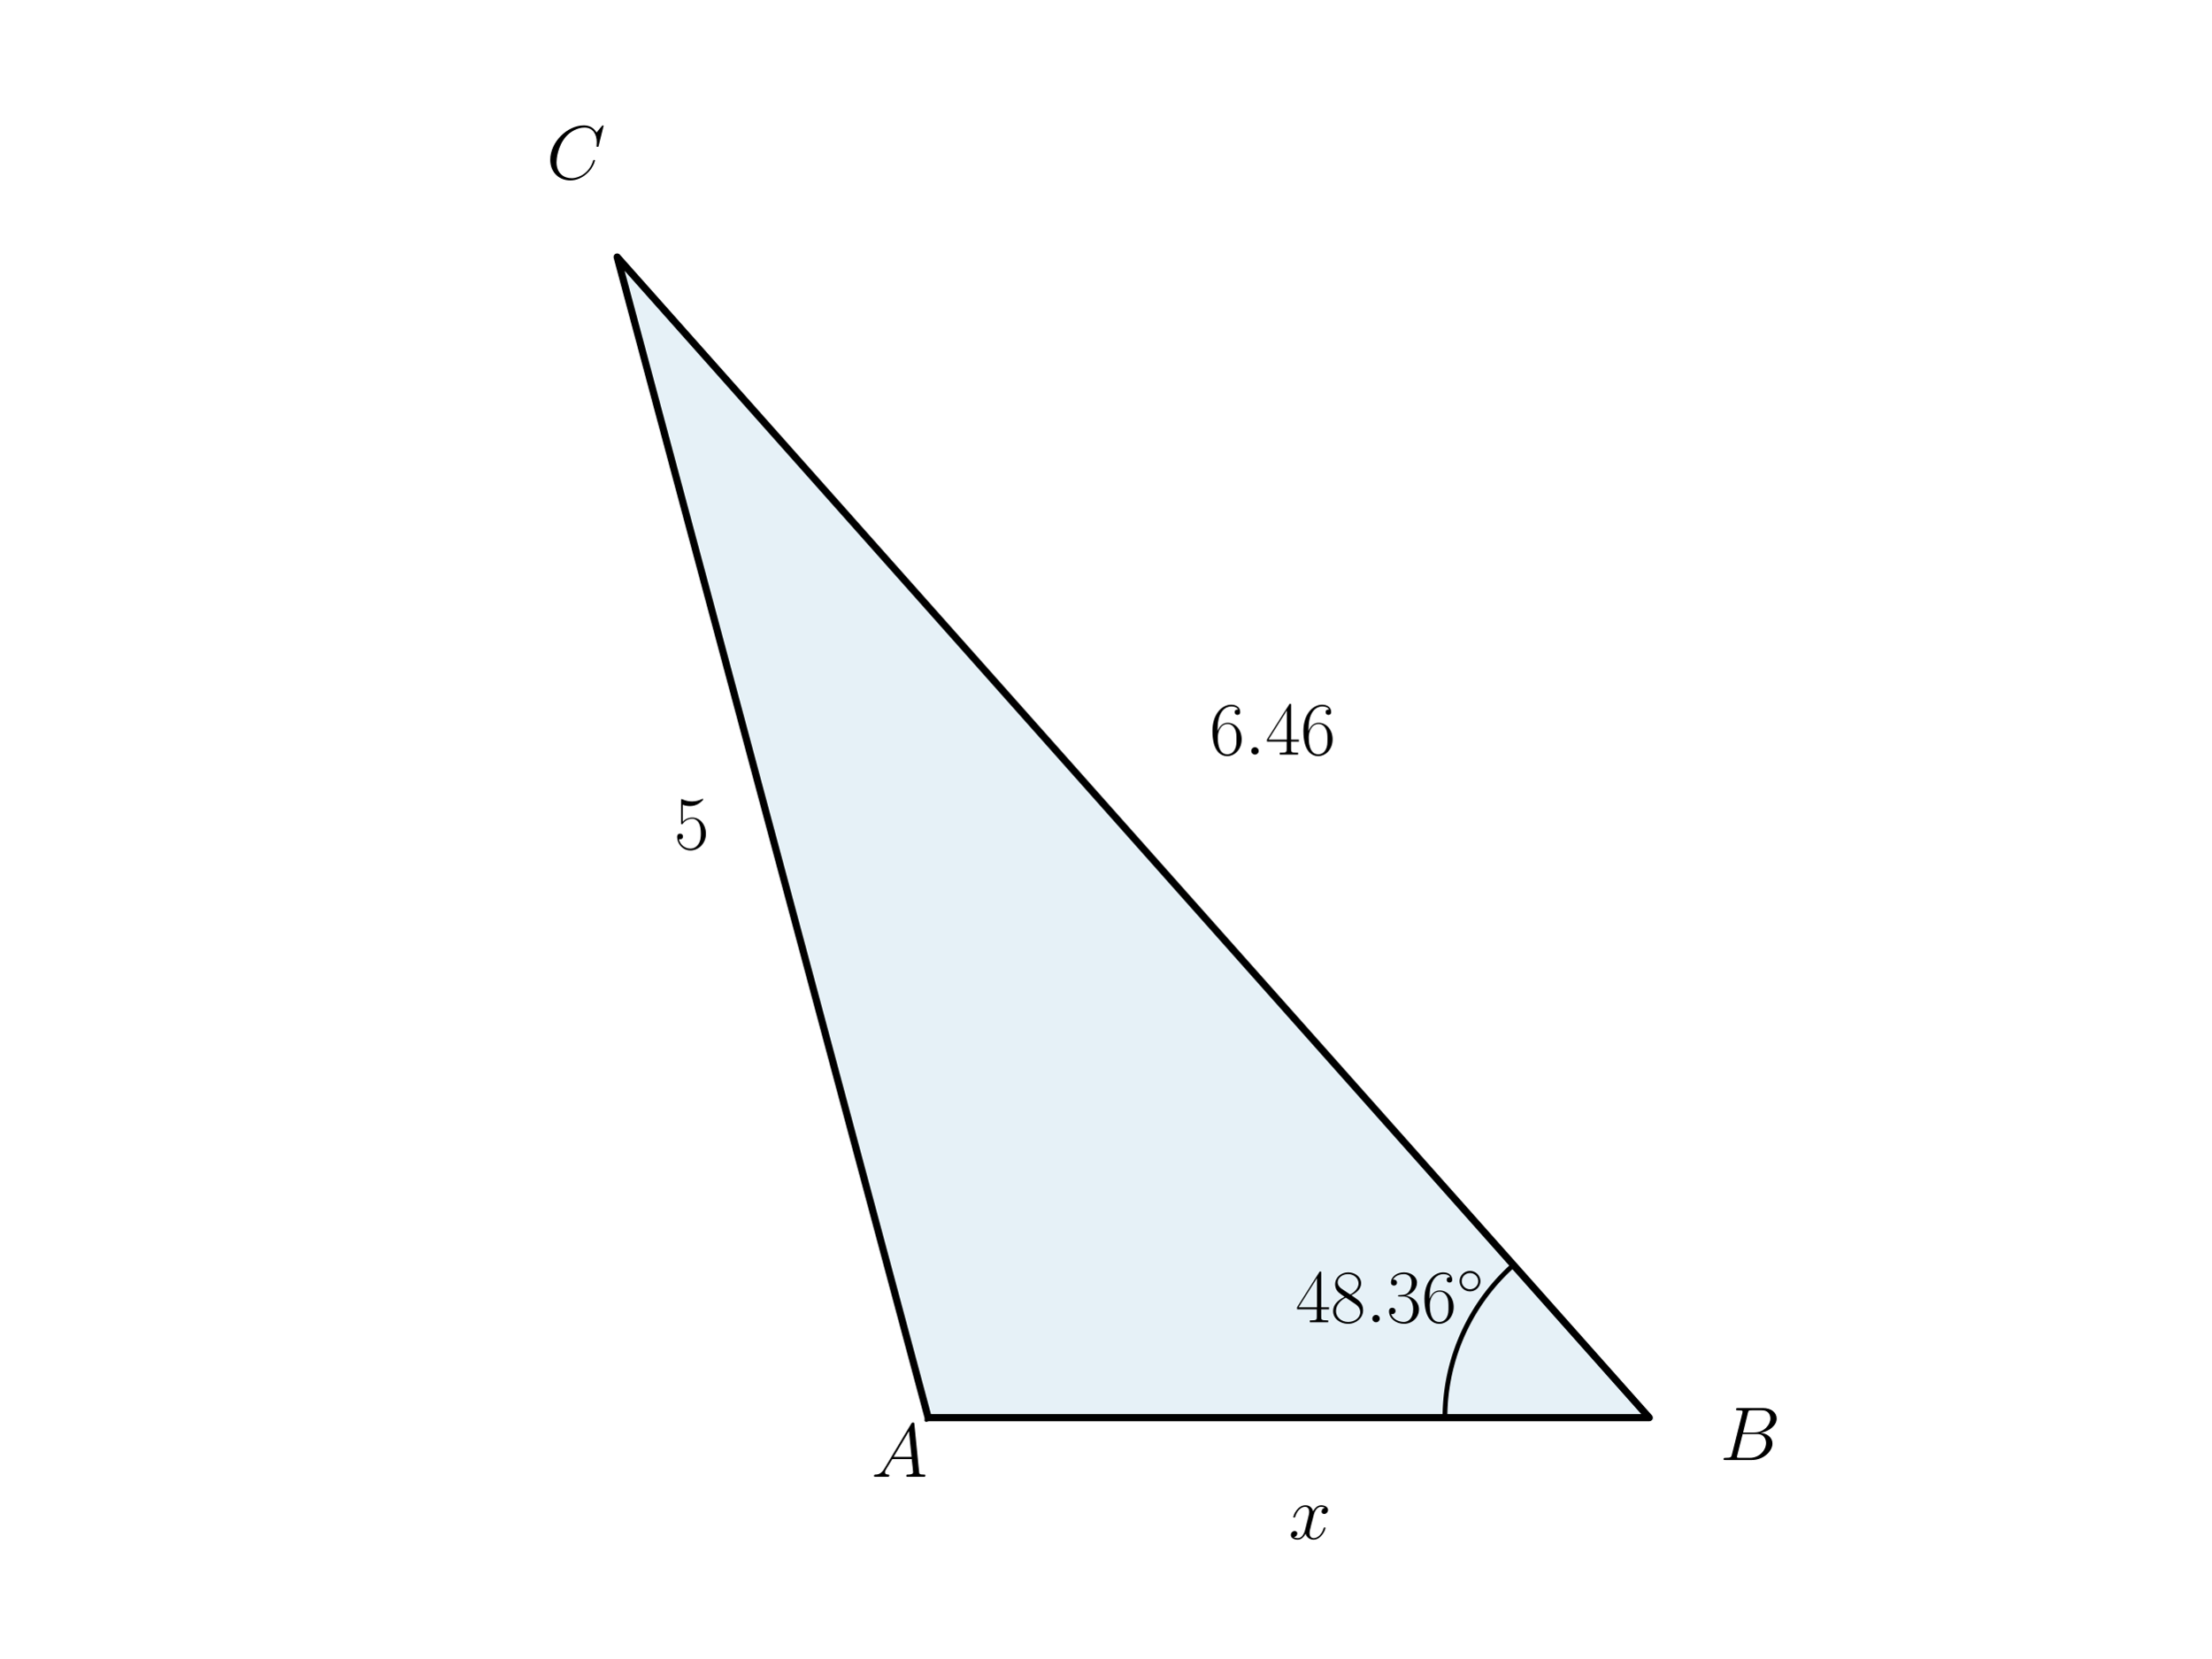
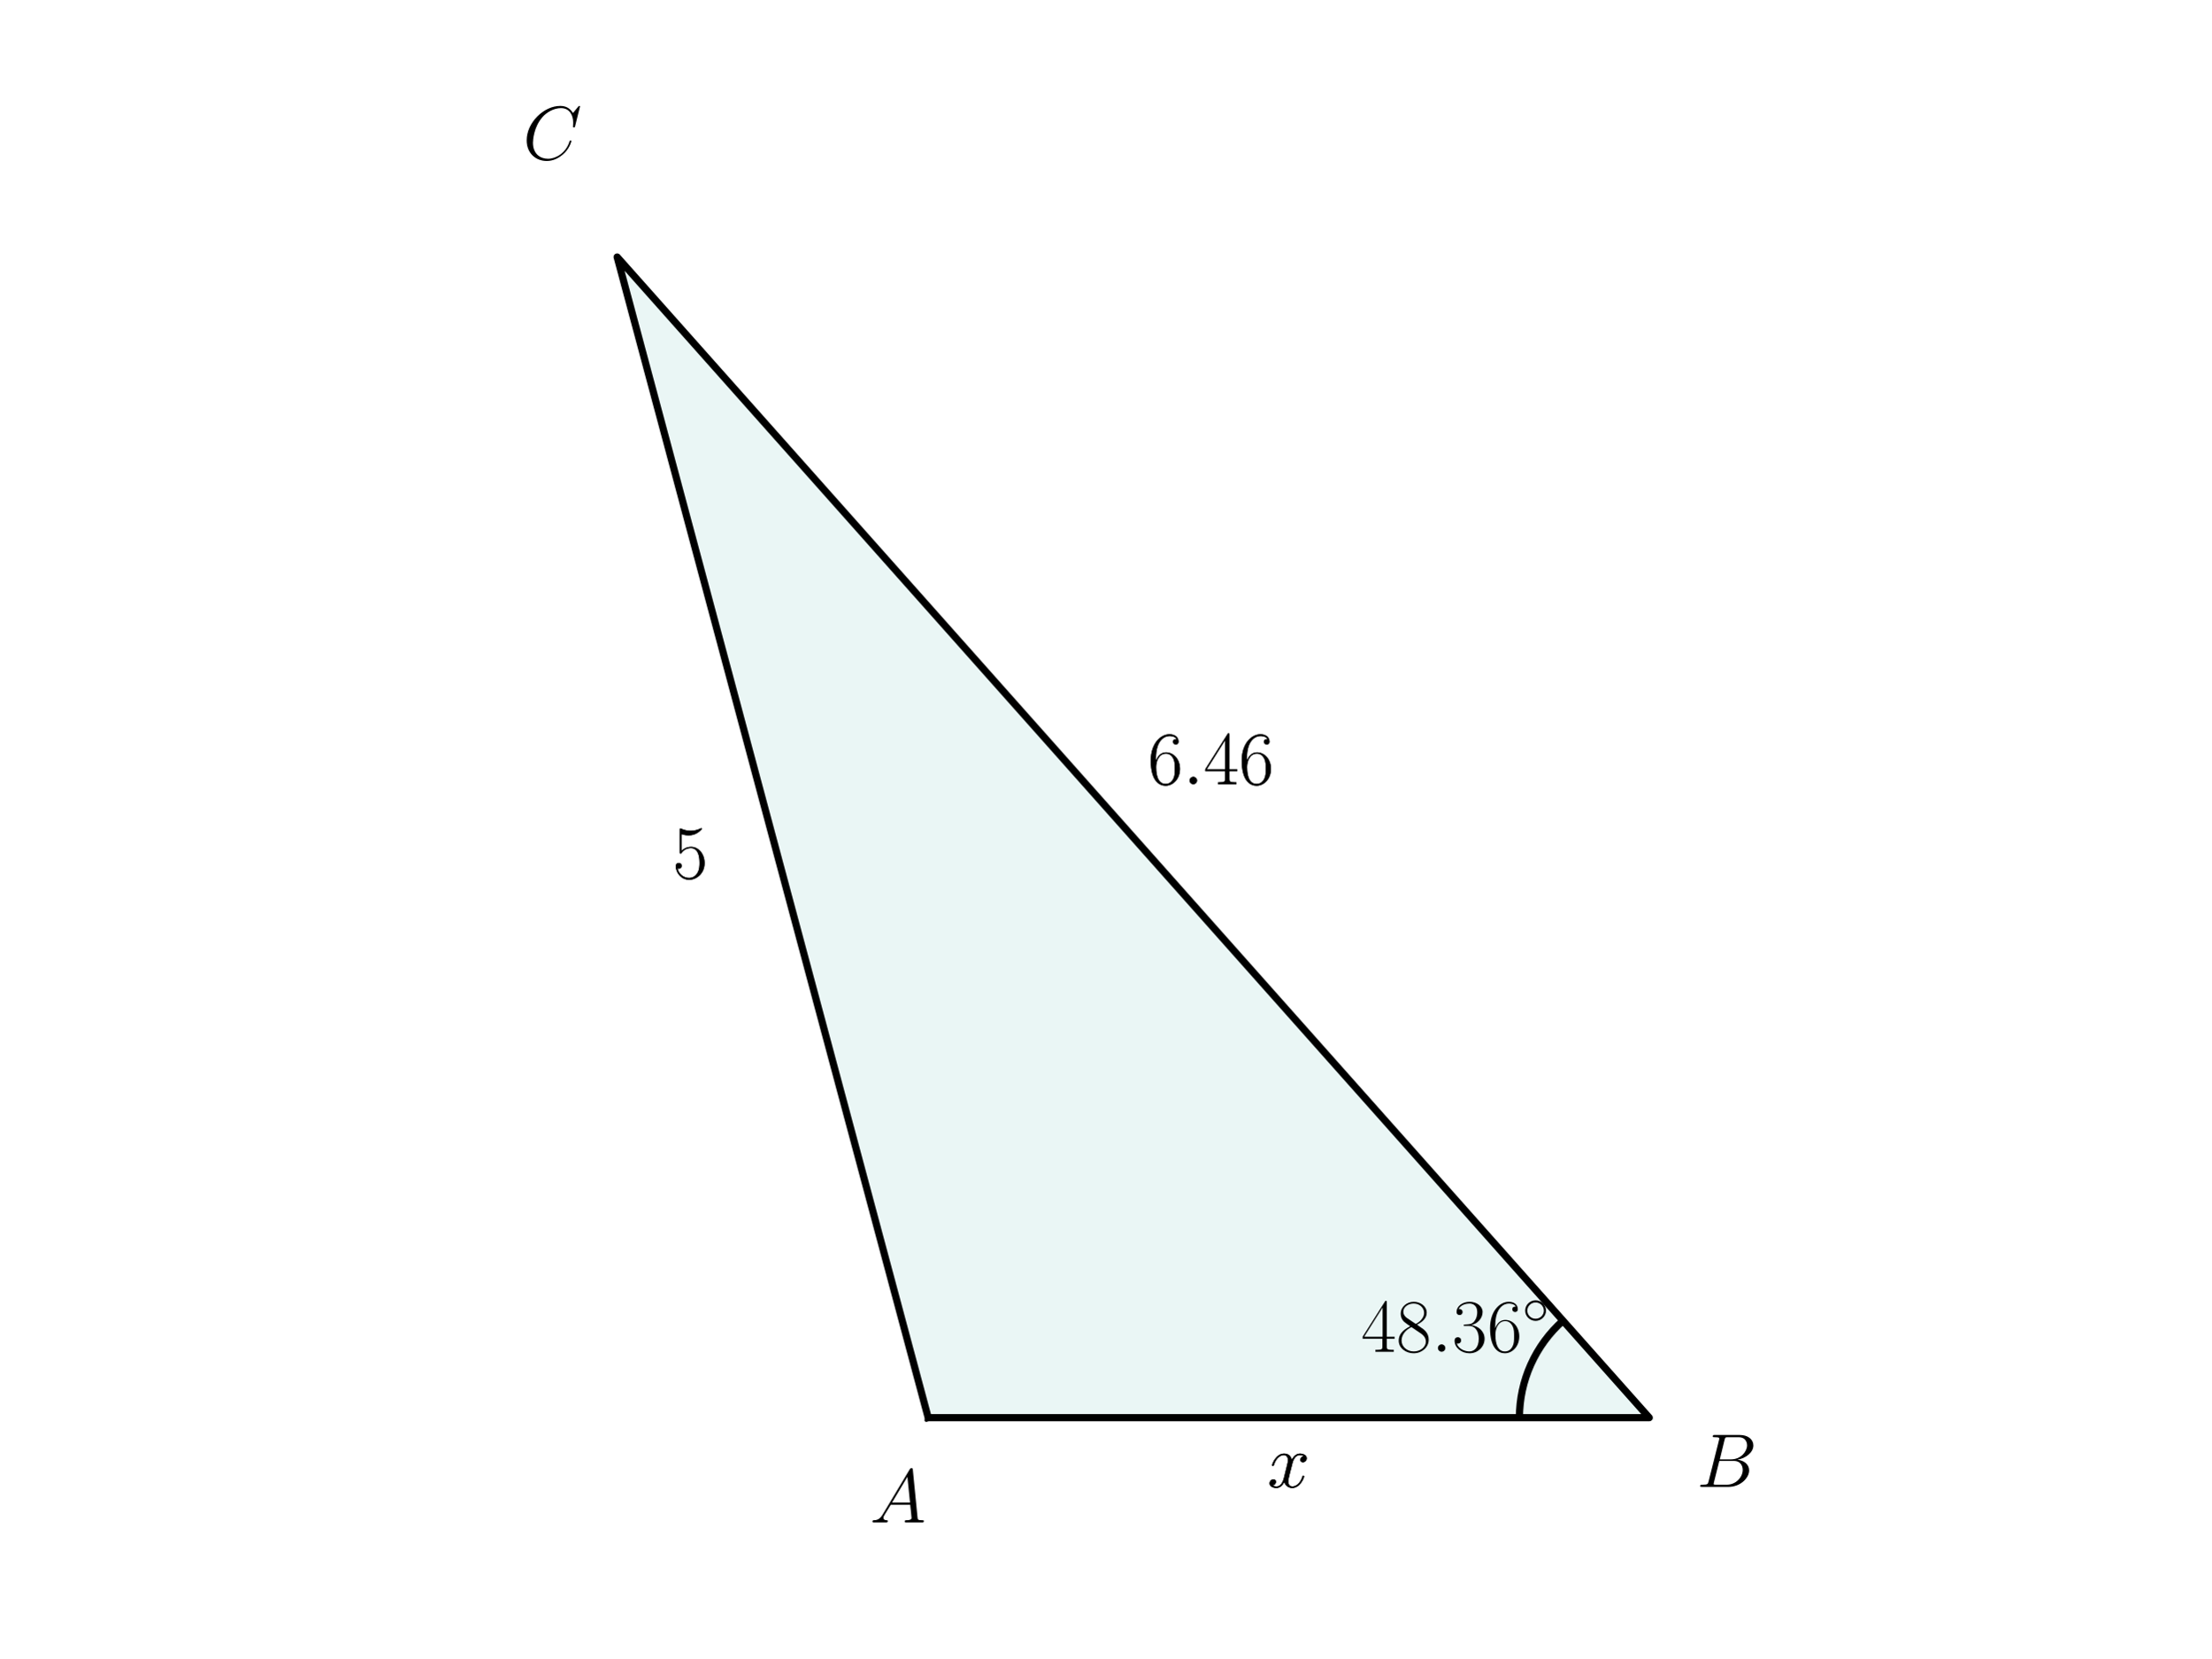
<svg xmlns="http://www.w3.org/2000/svg" xmlns:xlink="http://www.w3.org/1999/xlink" width="460.8pt" height="345.6pt" viewBox="0 0 460.8 345.6" version="1.1">
  <defs>
    <style type="text/css">*{stroke-linejoin: round; stroke-linecap: butt}</style>
  </defs>
  <g id="figure_1">
    <g id="patch_1">
      <path d="M 0 345.6  L 460.8 345.6  L 460.8 0  L 0 0  L 0 345.6  z " style="fill: none" />
    </g>
    <g id="axes_1">
      <g id="patch_2">
-         <path d="M 193.435 295.488  L 343.707 295.488  L 128.613 53.568  z " clip-path="url(#p58ee588329)" style="fill: #0072b2; opacity: 0.1; stroke: #0072b2; stroke-linejoin: miter" />
+         <path d="M 193.435 295.488  L 343.707 295.488  L 128.613 53.568  z " clip-path="url(#pba96ce3d20)" style="fill: #26a69a; opacity: 0.1; stroke: #26a69a; stroke-linejoin: miter" />
+       </g>
+       <g id="patch_3">
+         <path d="M 325.734 275.274  C 322.88 277.811 320.596 280.925 319.031 284.409  C 317.467 287.893 316.658 291.669 316.658 295.488  " clip-path="url(#pba96ce3d20)" style="fill: none; stroke: #000000; stroke-width: 1.5; stroke-linejoin: miter" />
      </g>
      <g id="line2d_1">
-         <path d="M 193.435 295.488  L 343.707 295.488  L 128.613 53.568  L 193.435 295.488  " clip-path="url(#p58ee588329)" style="fill: none; stroke: #000000; stroke-width: 1.5; stroke-linecap: square" />
-       </g>
-       <g id="line2d_2">
-         <path d="M 301.13 295.488  L 301.132 295.125  L 301.136 294.762  L 301.144 294.399  L 301.155 294.036  L 301.169 293.674  L 301.186 293.311  L 301.206 292.949  L 301.229 292.586  L 301.255 292.224  L 301.285 291.862  L 301.317 291.501  L 301.353 291.14  L 301.391 290.779  L 301.433 290.418  L 301.478 290.058  L 301.526 289.698  L 301.577 289.339  L 301.631 288.98  L 301.688 288.621  L 301.748 288.263  L 301.811 287.906  L 301.877 287.549  L 301.946 287.193  L 302.018 286.837  L 302.094 286.482  L 302.172 286.127  L 302.253 285.774  L 302.338 285.42  L 302.425 285.068  L 302.515 284.717  L 302.609 284.366  L 302.705 284.016  L 302.804 283.667  L 302.906 283.318  L 303.012 282.971  L 303.12 282.624  L 303.231 282.279  L 303.345 281.934  L 303.462 281.591  L 303.582 281.248  L 303.705 280.907  L 303.831 280.566  L 303.959 280.227  L 304.091 279.888  L 304.225 279.551  L 304.363 279.215  L 304.503 278.88  L 304.646 278.547  L 304.792 278.214  L 304.94 277.883  L 305.092 277.553  L 305.246 277.225  L 305.403 276.897  L 305.563 276.571  L 305.726 276.247  L 305.891 275.924  L 306.059 275.602  L 306.23 275.282  L 306.404 274.963  L 306.58 274.646  L 306.759 274.33  L 306.941 274.016  L 307.125 273.703  L 307.312 273.392  L 307.502 273.083  L 307.694 272.775  L 307.889 272.469  L 308.087 272.164  L 308.287 271.861  L 308.49 271.56  L 308.695 271.261  L 308.903 270.963  L 309.113 270.667  L 309.326 270.373  L 309.541 270.081  L 309.759 269.791  L 309.98 269.502  L 310.202 269.216  L 310.428 268.931  L 310.655 268.648  L 310.885 268.367  L 311.118 268.089  L 311.352 267.812  L 311.59 267.537  L 311.829 267.264  L 312.071 266.993  L 312.315 266.725  L 312.561 266.458  L 312.81 266.194  L 313.061 265.931  L 313.314 265.671  L 313.569 265.413  L 313.827 265.157  L 314.086 264.903  L 314.348 264.652  L 314.612 264.403  L 314.878 264.156  L 315.146 263.911  L 315.417 263.669  " clip-path="url(#p58ee588329)" style="fill: none; stroke: #000000; stroke-linecap: square" />
+         <path d="M 193.435 295.488  L 343.707 295.488  L 128.613 53.568  L 193.435 295.488  " clip-path="url(#pba96ce3d20)" style="fill: none; stroke: #000000; stroke-width: 1.5; stroke-linecap: square" />
      </g>
      <g id="text_1">
-         <g transform="translate(181.6009 307.8109) scale(0.16 -0.16)">
+         <g transform="translate(181.2786 317.3264) scale(0.16 -0.16)">
          <defs>
            <path id="CMMI12-41" d="M 1088 691  C 864 314 646 186 339 186  C 269 180 218 180 218 58  C 218 24 250 0 294 0  C 410 0 698 0 813 0  C 998 0 1203 0 1382 0  C 1421 0 1498 0 1498 122  C 1498 180 1446 186 1408 186  C 1261 186 1139 236 1139 388  C 1139 476 1178 546 1261 685  L 1747 1479  L 3379 1479  C 3386 1423 3386 1373 3392 1316  C 3411 1152 3488 495 3488 376  C 3488 186 3162 186 3059 186  C 2989 186 2918 186 2918 70  C 2918 0 2976 0 3014 0  C 3123 0 3251 0 3360 0  L 3725 0  C 4115 0 4397 0 4403 0  C 4448 0 4518 0 4518 122  C 4518 186 4461 186 4365 186  C 4013 186 4006 244 3987 434  L 3597 4404  C 3584 4531 3558 4544 3488 4544  C 3424 4544 3386 4531 3328 4435  L 1088 691  z M 1856 1664  L 3142 3819  L 3360 1664  L 1856 1664  z " transform="scale(0.015625)" />
          </defs>
          <use xlink:href="#CMMI12-41" transform="scale(0.996264)" />
        </g>
      </g>
      <g id="text_2">
-         <g transform="translate(269.9911 275.6088) scale(0.16 -0.16)">
+         <g transform="translate(283.6606 281.7463) scale(0.16 -0.16)">
          <defs>
            <path id="CMR17-34" d="M 2150 4122  C 2150 4256 2144 4256 2029 4256  L 128 1254  L 128 1088  L 1779 1088  L 1779 457  C 1779 224 1766 160 1318 160  L 1197 160  L 1197 0  C 1402 0 1747 0 1965 0  C 2182 0 2528 0 2733 0  L 2733 160  L 2611 160  C 2163 160 2150 224 2150 457  L 2150 1088  L 2803 1088  L 2803 1254  L 2150 1254  L 2150 4122  z M 1798 3703  L 1798 1254  L 256 1254  L 1798 3703  z " transform="scale(0.015625)" />
            <path id="CMR17-38" d="M 1741 2264  C 2144 2467 2554 2773 2554 3263  C 2554 3841 1990 4179 1472 4179  C 890 4179 378 3759 378 3180  C 378 3021 416 2747 666 2505  C 730 2442 998 2251 1171 2130  C 883 1983 211 1634 211 934  C 211 279 838 -128 1459 -128  C 2144 -128 2720 362 2720 1010  C 2720 1590 2330 1857 2074 2029  L 1741 2264  z M 902 2822  C 851 2854 595 3051 595 3351  C 595 3739 998 4032 1459 4032  C 1965 4032 2336 3676 2336 3262  C 2336 2669 1670 2331 1638 2331  C 1632 2331 1626 2331 1574 2370  L 902 2822  z M 2080 1519  C 2176 1449 2483 1240 2483 851  C 2483 381 2010 25 1472 25  C 890 25 448 438 448 940  C 448 1443 838 1862 1280 2060  L 2080 1519  z " transform="scale(0.015625)" />
            <path id="CMMI12-3a" d="M 1178 307  C 1178 492 1024 619 870 619  C 685 619 557 466 557 313  C 557 128 710 0 864 0  C 1050 0 1178 153 1178 307  z " transform="scale(0.015625)" />
            <path id="CMR17-33" d="M 1414 2157  C 1984 2157 2234 1662 2234 1090  C 2234 320 1824 25 1453 25  C 1114 25 563 194 390 693  C 422 680 454 680 486 680  C 640 680 755 782 755 948  C 755 1133 614 1216 486 1216  C 378 1216 211 1165 211 926  C 211 335 787 -128 1466 -128  C 2176 -128 2720 430 2720 1085  C 2720 1707 2208 2157 1600 2227  C 2086 2328 2554 2756 2554 3329  C 2554 3820 2048 4179 1472 4179  C 890 4179 378 3829 378 3329  C 378 3110 544 3072 627 3072  C 762 3072 877 3155 877 3321  C 877 3486 762 3569 627 3569  C 602 3569 570 3569 544 3557  C 730 3959 1235 4032 1459 4032  C 1683 4032 2106 3925 2106 3320  C 2106 3143 2080 2828 1862 2550  C 1670 2304 1453 2304 1242 2284  C 1210 2284 1062 2269 1037 2269  C 992 2263 966 2257 966 2208  C 966 2163 973 2157 1101 2157  L 1414 2157  z " transform="scale(0.015625)" />
            <path id="CMR17-36" d="M 678 2176  C 678 3690 1395 4032 1811 4032  C 1946 4032 2272 4009 2400 3776  C 2298 3776 2106 3776 2106 3553  C 2106 3381 2246 3323 2336 3323  C 2394 3323 2566 3348 2566 3560  C 2566 3954 2246 4179 1805 4179  C 1043 4179 243 3390 243 1984  C 243 253 966 -128 1478 -128  C 2099 -128 2688 427 2688 1283  C 2688 2081 2170 2662 1517 2662  C 1126 2662 838 2407 678 1960  L 678 2176  z M 1478 25  C 691 25 691 1200 691 1436  C 691 1896 909 2560 1504 2560  C 1613 2560 1926 2560 2138 2120  C 2253 1870 2253 1609 2253 1289  C 2253 944 2253 690 2118 434  C 1978 171 1773 25 1478 25  z " transform="scale(0.015625)" />
            <path id="CMSY10-e" d="M 2842 1600  C 2842 2277 2272 2828 1600 2828  C 909 2828 352 2264 352 1600  C 352 930 909 372 1600 372  C 2272 372 2842 923 2842 1600  z M 1600 628  C 1043 628 608 1070 608 1600  C 608 2130 1050 2572 1600 2572  C 2131 2572 2586 2142 2586 1600  C 2586 1058 2131 628 1600 628  z " transform="scale(0.015625)" />
          </defs>
          <use xlink:href="#CMR17-34" transform="scale(0.996264)" />
          <use xlink:href="#CMR17-38" transform="translate(45.69048 0) scale(0.996264)" />
          <use xlink:href="#CMMI12-3a" transform="translate(91.38095 0) scale(0.996264)" />
          <use xlink:href="#CMR17-33" transform="translate(118.4781 0) scale(0.996264)" />
          <use xlink:href="#CMR17-36" transform="translate(164.1686 0) scale(0.996264)" />
          <use xlink:href="#CMSY10-e" transform="translate(209.8591 36.15364) scale(0.697382)" />
        </g>
      </g>
      <g id="text_3">
-         <g transform="translate(358.4255 304.3207) scale(0.16 -0.16)">
+         <g transform="translate(353.566 309.9263) scale(0.16 -0.16)">
          <defs>
            <path id="CMMI12-42" d="M 2342 3921  C 2400 4160 2426 4160 2675 4160  L 3507 4160  C 4230 4160 4230 3544 4230 3485  C 4230 2966 3712 2304 2867 2304  L 1946 2304  L 2342 3921  z M 3424 2275  C 4122 2402 4755 2886 4755 3473  C 4755 3970 4314 4352 3590 4352  L 1536 4352  C 1414 4352 1357 4352 1357 4226  C 1357 4160 1414 4160 1510 4160  C 1901 4160 1901 4112 1901 4044  C 1901 4032 1901 3993 1875 3897  L 1011 472  C 954 249 941 185 493 185  C 371 185 307 185 307 70  C 307 0 346 0 474 0  L 2669 0  C 3648 0 4403 739 4403 1383  C 4403 1906 3942 2224 3424 2275  z M 2515 185  L 1651 185  C 1562 185 1549 185 1510 192  C 1440 198 1434 211 1434 261  C 1434 305 1446 343 1459 399  L 1907 2176  L 3110 2176  C 3866 2176 3866 1483 3866 1433  C 3866 828 3309 185 2515 185  z " transform="scale(0.015625)" />
          </defs>
          <use xlink:href="#CMMI12-42" transform="scale(0.996264)" />
        </g>
      </g>
      <g id="text_4">
-         <g transform="translate(113.8712 37.28306) scale(0.16 -0.16)">
+         <g transform="translate(108.9568 33.22853) scale(0.16 -0.16)">
          <defs>
            <path id="CMMI12-43" d="M 4781 4423  C 4781 4480 4736 4480 4723 4480  C 4710 4480 4685 4480 4634 4416  L 4192 3882  C 3968 4264 3616 4480 3136 4480  C 1754 4480 320 3088 320 1595  C 320 533 1069 -128 2003 -128  C 2515 -128 2963 88 3334 400  C 3891 863 4058 1481 4058 1531  C 4058 1588 4006 1588 3987 1588  C 3930 1588 3923 1550 3910 1524  C 3616 534 2752 57 2112 57  C 1434 57 845 489 845 1391  C 845 1595 909 2700 1632 3532  C 1984 3939 2586 4295 3194 4295  C 3898 4295 4211 3717 4211 3068  C 4211 2903 4192 2764 4192 2738  C 4192 2681 4256 2681 4275 2681  C 4346 2681 4352 2687 4378 2801  L 4781 4423  z " transform="scale(0.015625)" />
          </defs>
          <use xlink:href="#CMMI12-43" transform="scale(0.996264)" />
        </g>
      </g>
      <g id="text_5">
-         <g transform="translate(268.5711 320.7616) scale(0.16 -0.16)">
+         <g transform="translate(264.1364 309.9921) scale(0.16 -0.16)">
          <defs>
            <path id="CMMI12-78" d="M 3034 2606  C 2829 2567 2752 2414 2752 2293  C 2752 2139 2874 2088 2963 2088  C 3155 2088 3290 2254 3290 2427  C 3290 2695 2982 2816 2714 2816  C 2323 2816 2106 2433 2048 2312  C 1901 2816 1504 2816 1389 2816  C 736 2816 390 1980 390 1839  C 390 1814 416 1782 461 1782  C 512 1782 525 1820 538 1846  C 755 2555 1184 2689 1370 2689  C 1658 2689 1715 2420 1715 2267  C 1715 2127 1677 1980 1600 1673  L 1382 798  C 1286 415 1101 64 762 64  C 730 64 570 64 435 147  C 666 192 717 383 717 460  C 717 588 621 664 499 664  C 346 664 179 530 179 326  C 179 57 480 -64 755 -64  C 1062 -64 1280 179 1414 441  C 1517 64 1837 -64 2074 -64  C 2726 -64 3072 773 3072 913  C 3072 945 3046 971 3008 971  C 2950 971 2944 939 2925 888  C 2752 326 2381 64 2093 64  C 1869 64 1747 230 1747 492  C 1747 632 1773 734 1875 1156  L 2099 2024  C 2195 2408 2413 2689 2707 2689  C 2720 2689 2899 2689 3034 2606  z " transform="scale(0.015625)" />
          </defs>
          <use xlink:href="#CMMI12-78" transform="scale(0.996264)" />
        </g>
      </g>
      <g id="text_6">
-         <g transform="translate(252.0695 157.2831) scale(0.16 -0.16)">
+         <g transform="translate(264.1364 309.9921) scale(0.16 -0.16)">
+           <use xlink:href="#CMMI12-78" transform="scale(0.996264)" />
+         </g>
+       </g>
+       <g id="text_7">
+         <g transform="translate(239.2206 163.4564) scale(0.16 -0.16)">
          <use xlink:href="#CMR17-36" transform="scale(0.996264)" />
          <use xlink:href="#CMMI12-3a" transform="translate(45.69048 0) scale(0.996264)" />
          <use xlink:href="#CMR17-34" transform="translate(72.78765 0) scale(0.996264)" />
          <use xlink:href="#CMR17-36" transform="translate(118.4781 0) scale(0.996264)" />
        </g>
      </g>
-       <g id="text_7">
-         <g transform="translate(140.4606 176.9384) scale(0.16 -0.16)">
+       <g id="text_8">
+         <g transform="translate(239.2206 163.4564) scale(0.16 -0.16)">
+           <use xlink:href="#CMR17-36" transform="scale(0.996264)" />
+           <use xlink:href="#CMMI12-3a" transform="translate(45.69048 0) scale(0.996264)" />
+           <use xlink:href="#CMR17-34" transform="translate(72.78765 0) scale(0.996264)" />
+           <use xlink:href="#CMR17-36" transform="translate(118.4781 0) scale(0.996264)" />
+         </g>
+       </g>
+       <g id="text_9">
+         <g transform="translate(140.1874 183.0506) scale(0.16 -0.16)">
          <defs>
            <path id="CMR17-35" d="M 730 3692  C 794 3666 1056 3584 1325 3584  C 1920 3584 2246 3911 2432 4100  C 2432 4157 2432 4192 2394 4192  C 2387 4192 2374 4192 2323 4163  C 2099 4058 1837 3973 1517 3973  C 1325 3973 1037 3999 723 4139  C 653 4171 640 4171 634 4171  C 602 4171 595 4164 595 4037  L 595 2203  C 595 2089 595 2057 659 2057  C 691 2057 704 2070 736 2114  C 941 2401 1222 2522 1542 2522  C 1766 2522 2246 2382 2246 1289  C 2246 1085 2246 715 2054 421  C 1894 159 1645 25 1370 25  C 947 25 518 320 403 814  C 429 807 480 795 506 795  C 589 795 749 840 749 1038  C 749 1210 627 1280 506 1280  C 358 1280 262 1190 262 1011  C 262 454 704 -128 1382 -128  C 2042 -128 2669 440 2669 1264  C 2669 2030 2170 2624 1549 2624  C 1222 2624 947 2503 730 2274  L 730 3692  z " transform="scale(0.015625)" />
          </defs>
          <use xlink:href="#CMR17-35" transform="scale(0.996264)" />
        </g>
      </g>
+       <g id="text_10">
+         <g transform="translate(140.1874 183.0506) scale(0.16 -0.16)">
+           <use xlink:href="#CMR17-35" transform="scale(0.996264)" />
+         </g>
+       </g>
    </g>
  </g>
  <defs>
-     <clipPath id="p58ee588329">
+     <clipPath id="pba96ce3d20">
      <rect x="57.6" y="41.472" width="357.12" height="266.112" />
    </clipPath>
  </defs>
</svg>
